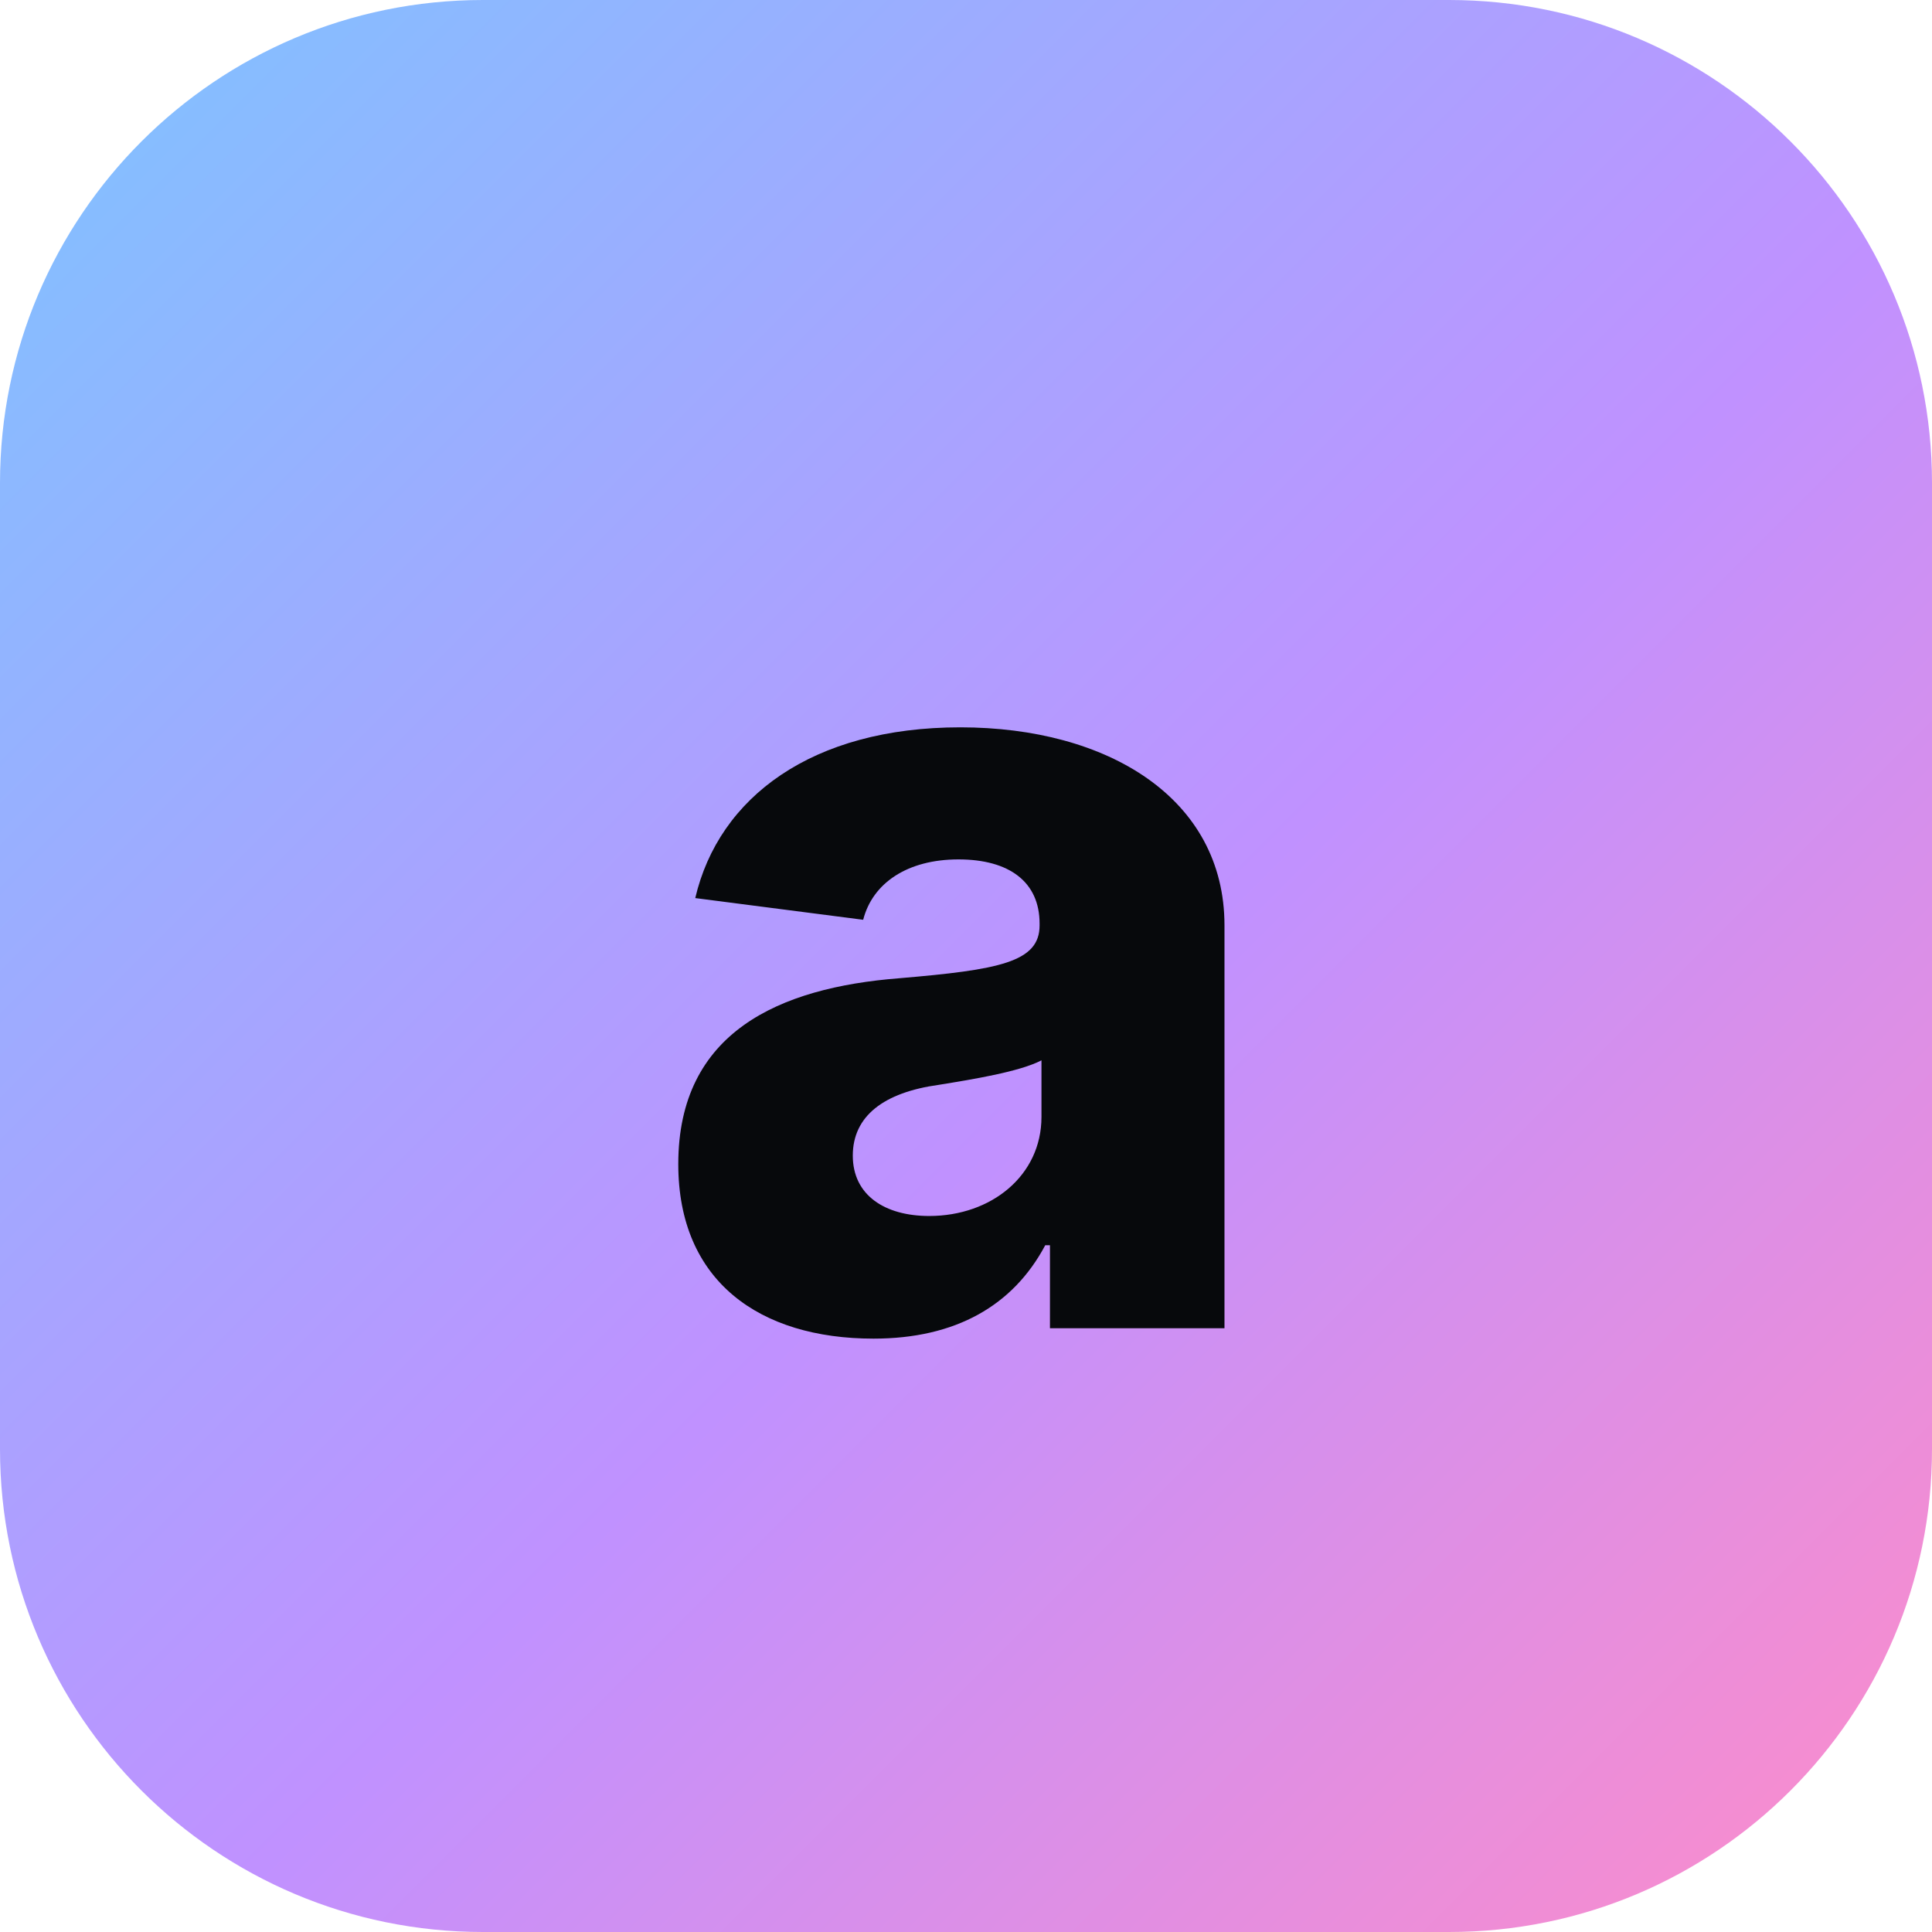
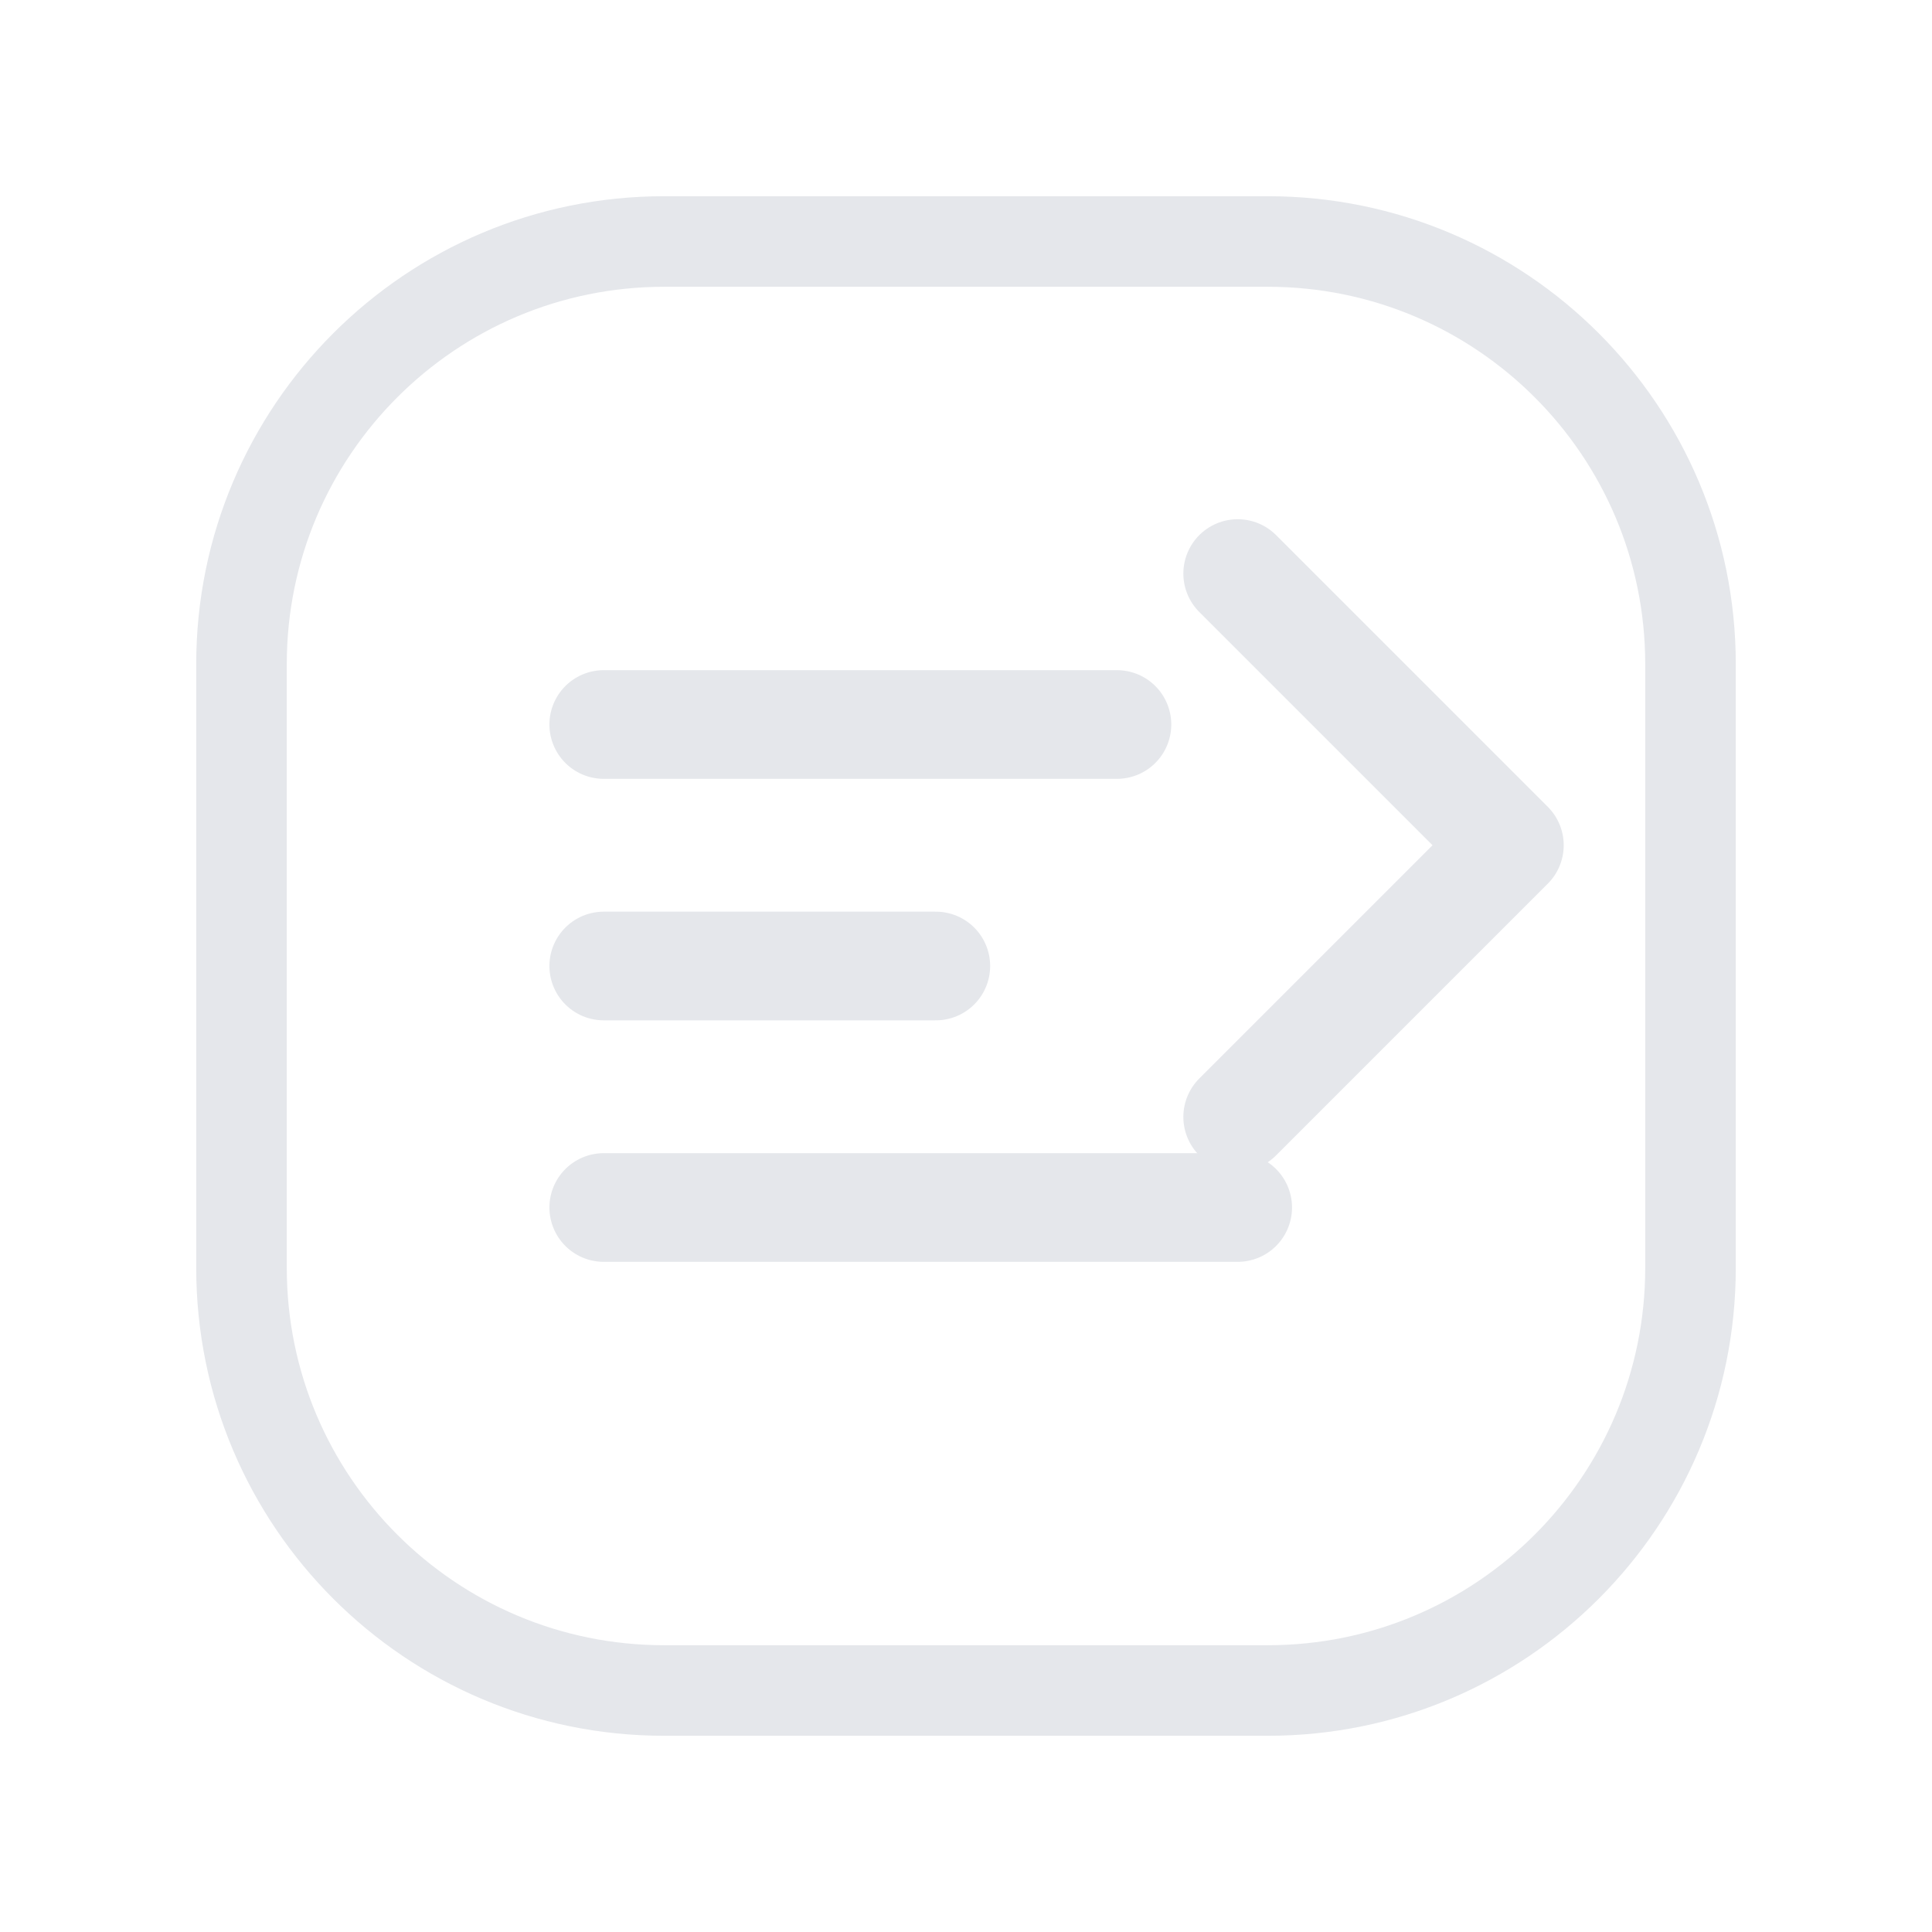
- <svg xmlns="http://www.w3.org/2000/svg" viewBox="0 0 32 32">
-   <defs>
-     <linearGradient id="g" x1="0" y1="0" x2="1" y2="1">
-       <stop offset="0%" stop-color="#7dc4ff" />
-       <stop offset="55%" stop-color="#c091ff" />
-       <stop offset="100%" stop-color="#ff8cc8" />
-     </linearGradient>
-   </defs>
-   <rect width="32" height="32" rx="8" fill="url(#g)" />
-   <text x="16" y="22" font-family="-apple-system, Inter, sans-serif" font-size="18" font-weight="800" text-anchor="middle" fill="#07090c">a</text>
+ <svg xmlns="http://www.w3.org/2000/svg" viewBox="0 0 32 32" fill="none">
+   <rect x="4" y="4" width="24" height="24" rx="7" stroke="#e5e7eb" stroke-width="1.5" />
+   <path d="M10 12h8.5M10 16h5.5M10 20h10.5" stroke="#e5e7eb" stroke-width="1.8" stroke-linecap="round" />
+   <path d="M20.5 9.5l4.5 4.5-4.5 4.5" stroke="#e5e7eb" stroke-width="1.8" stroke-linecap="round" stroke-linejoin="round" />
</svg>
